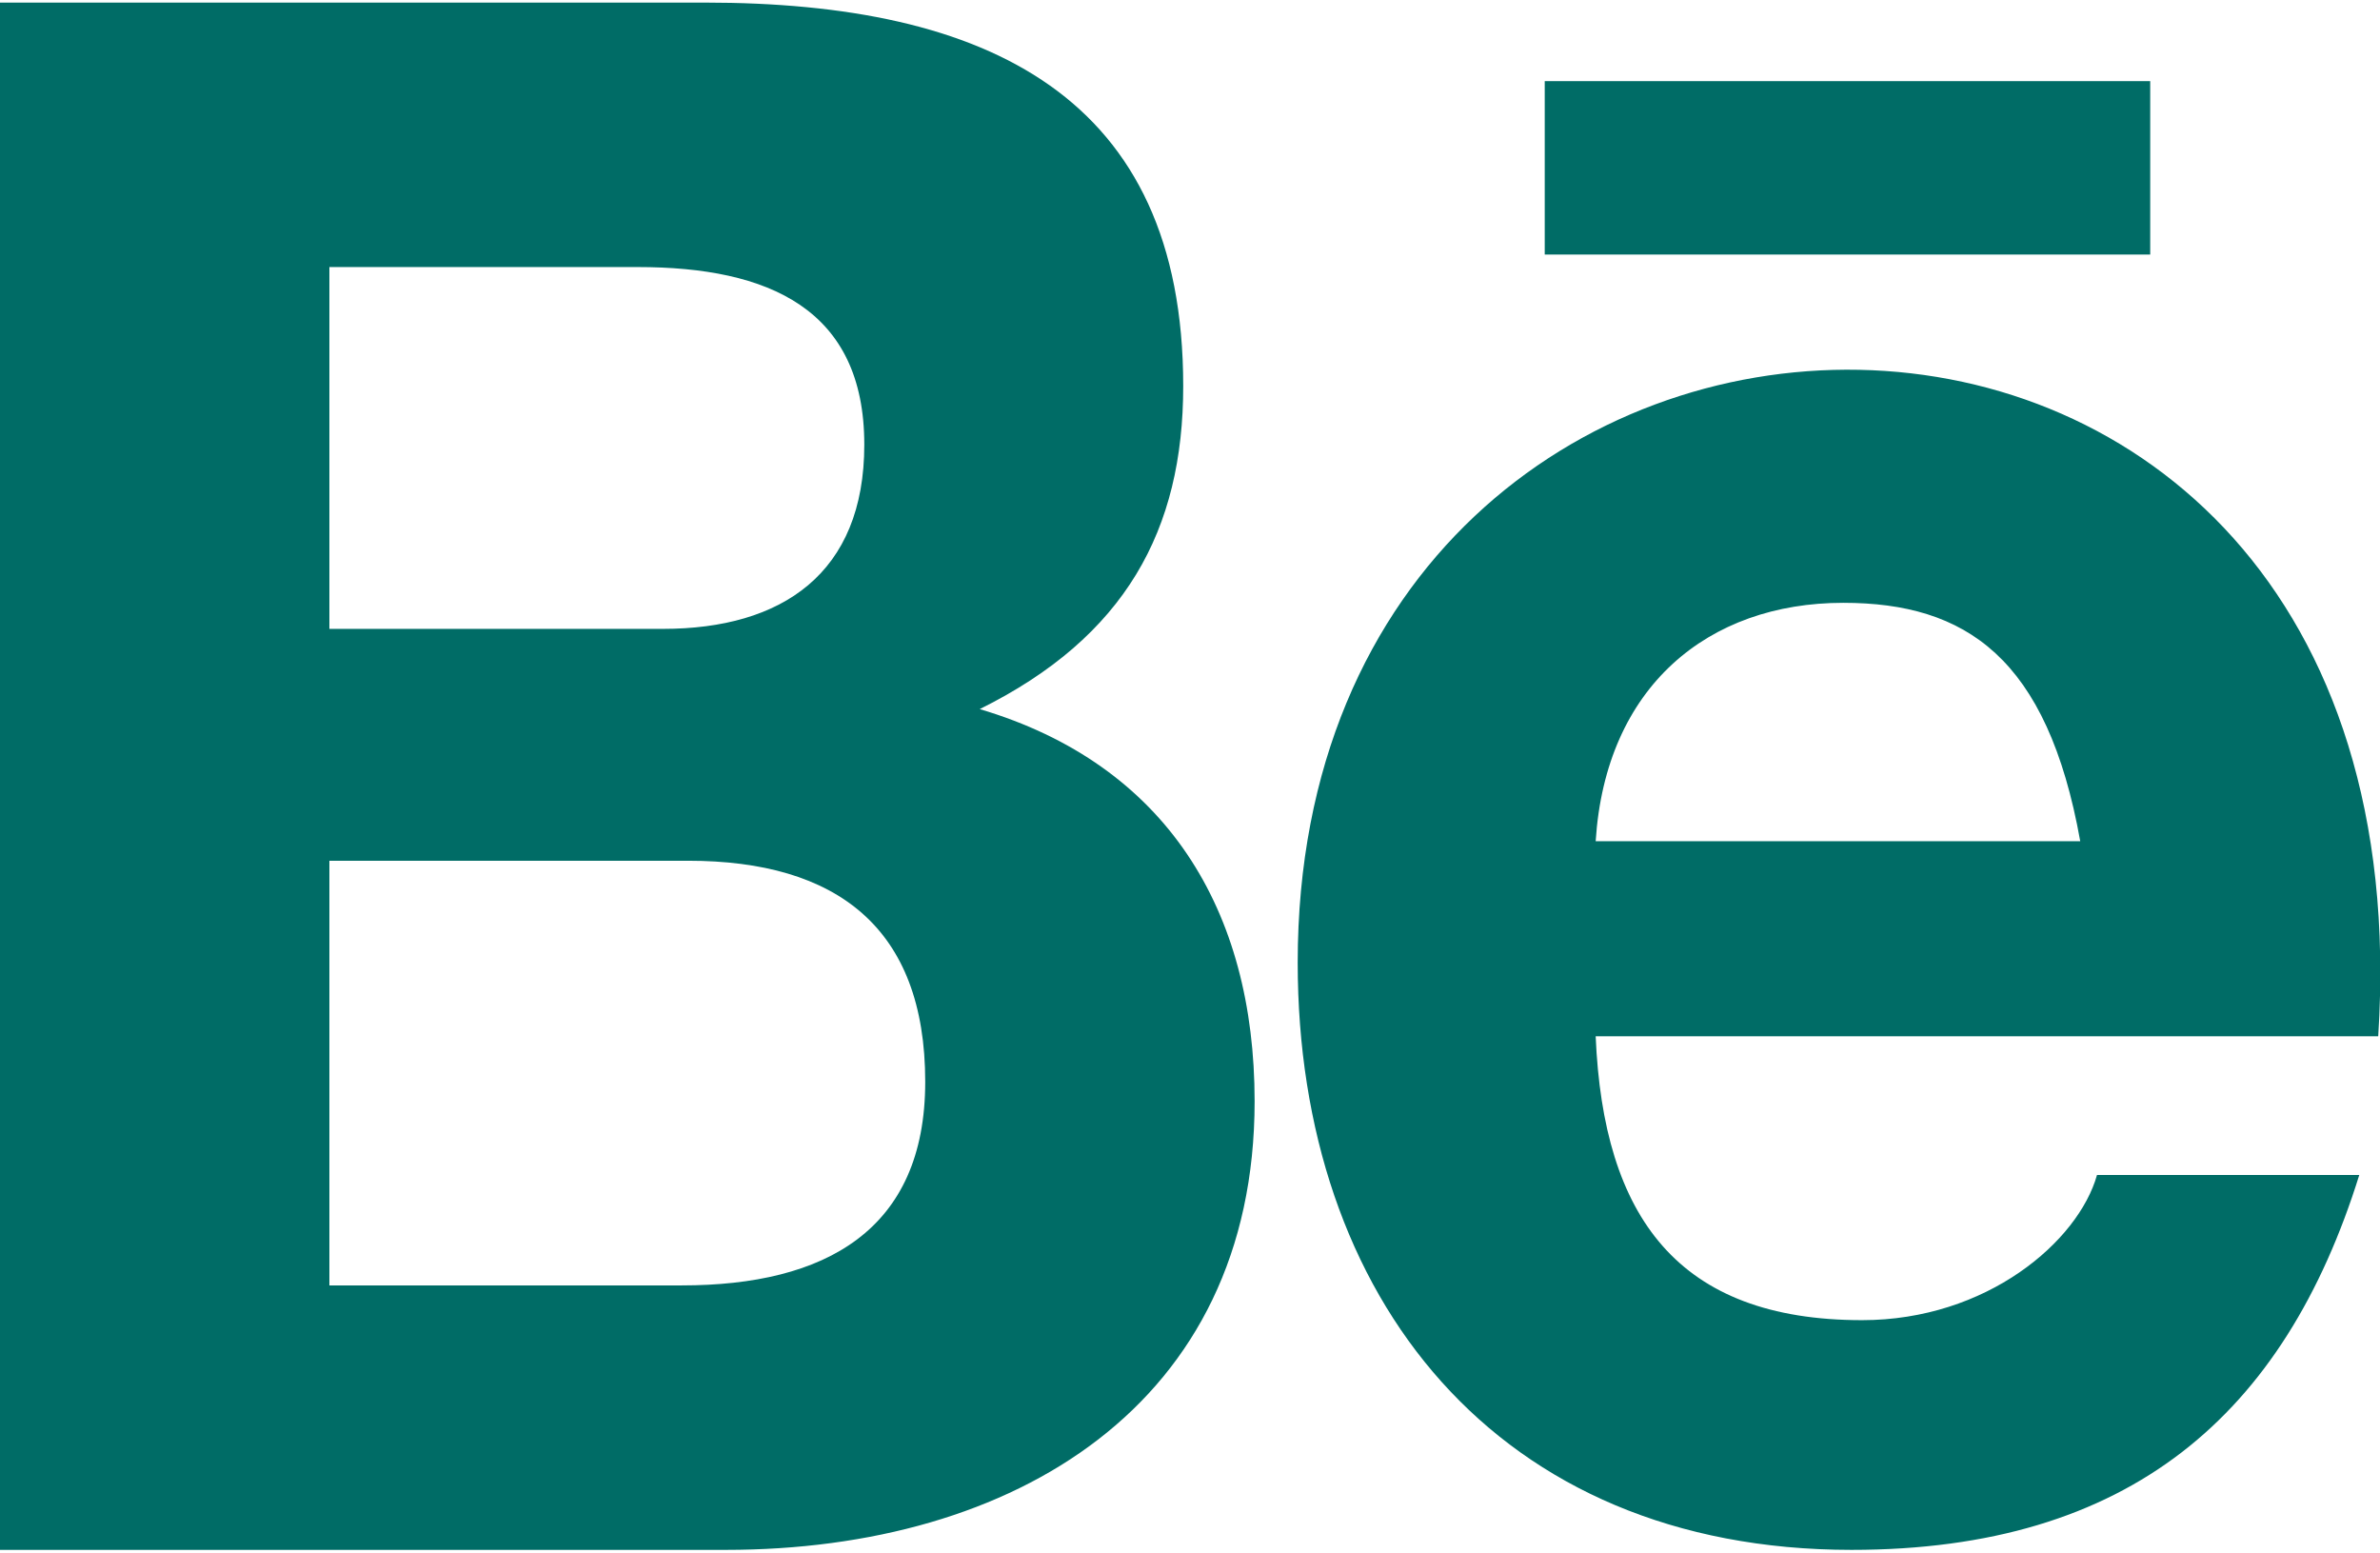
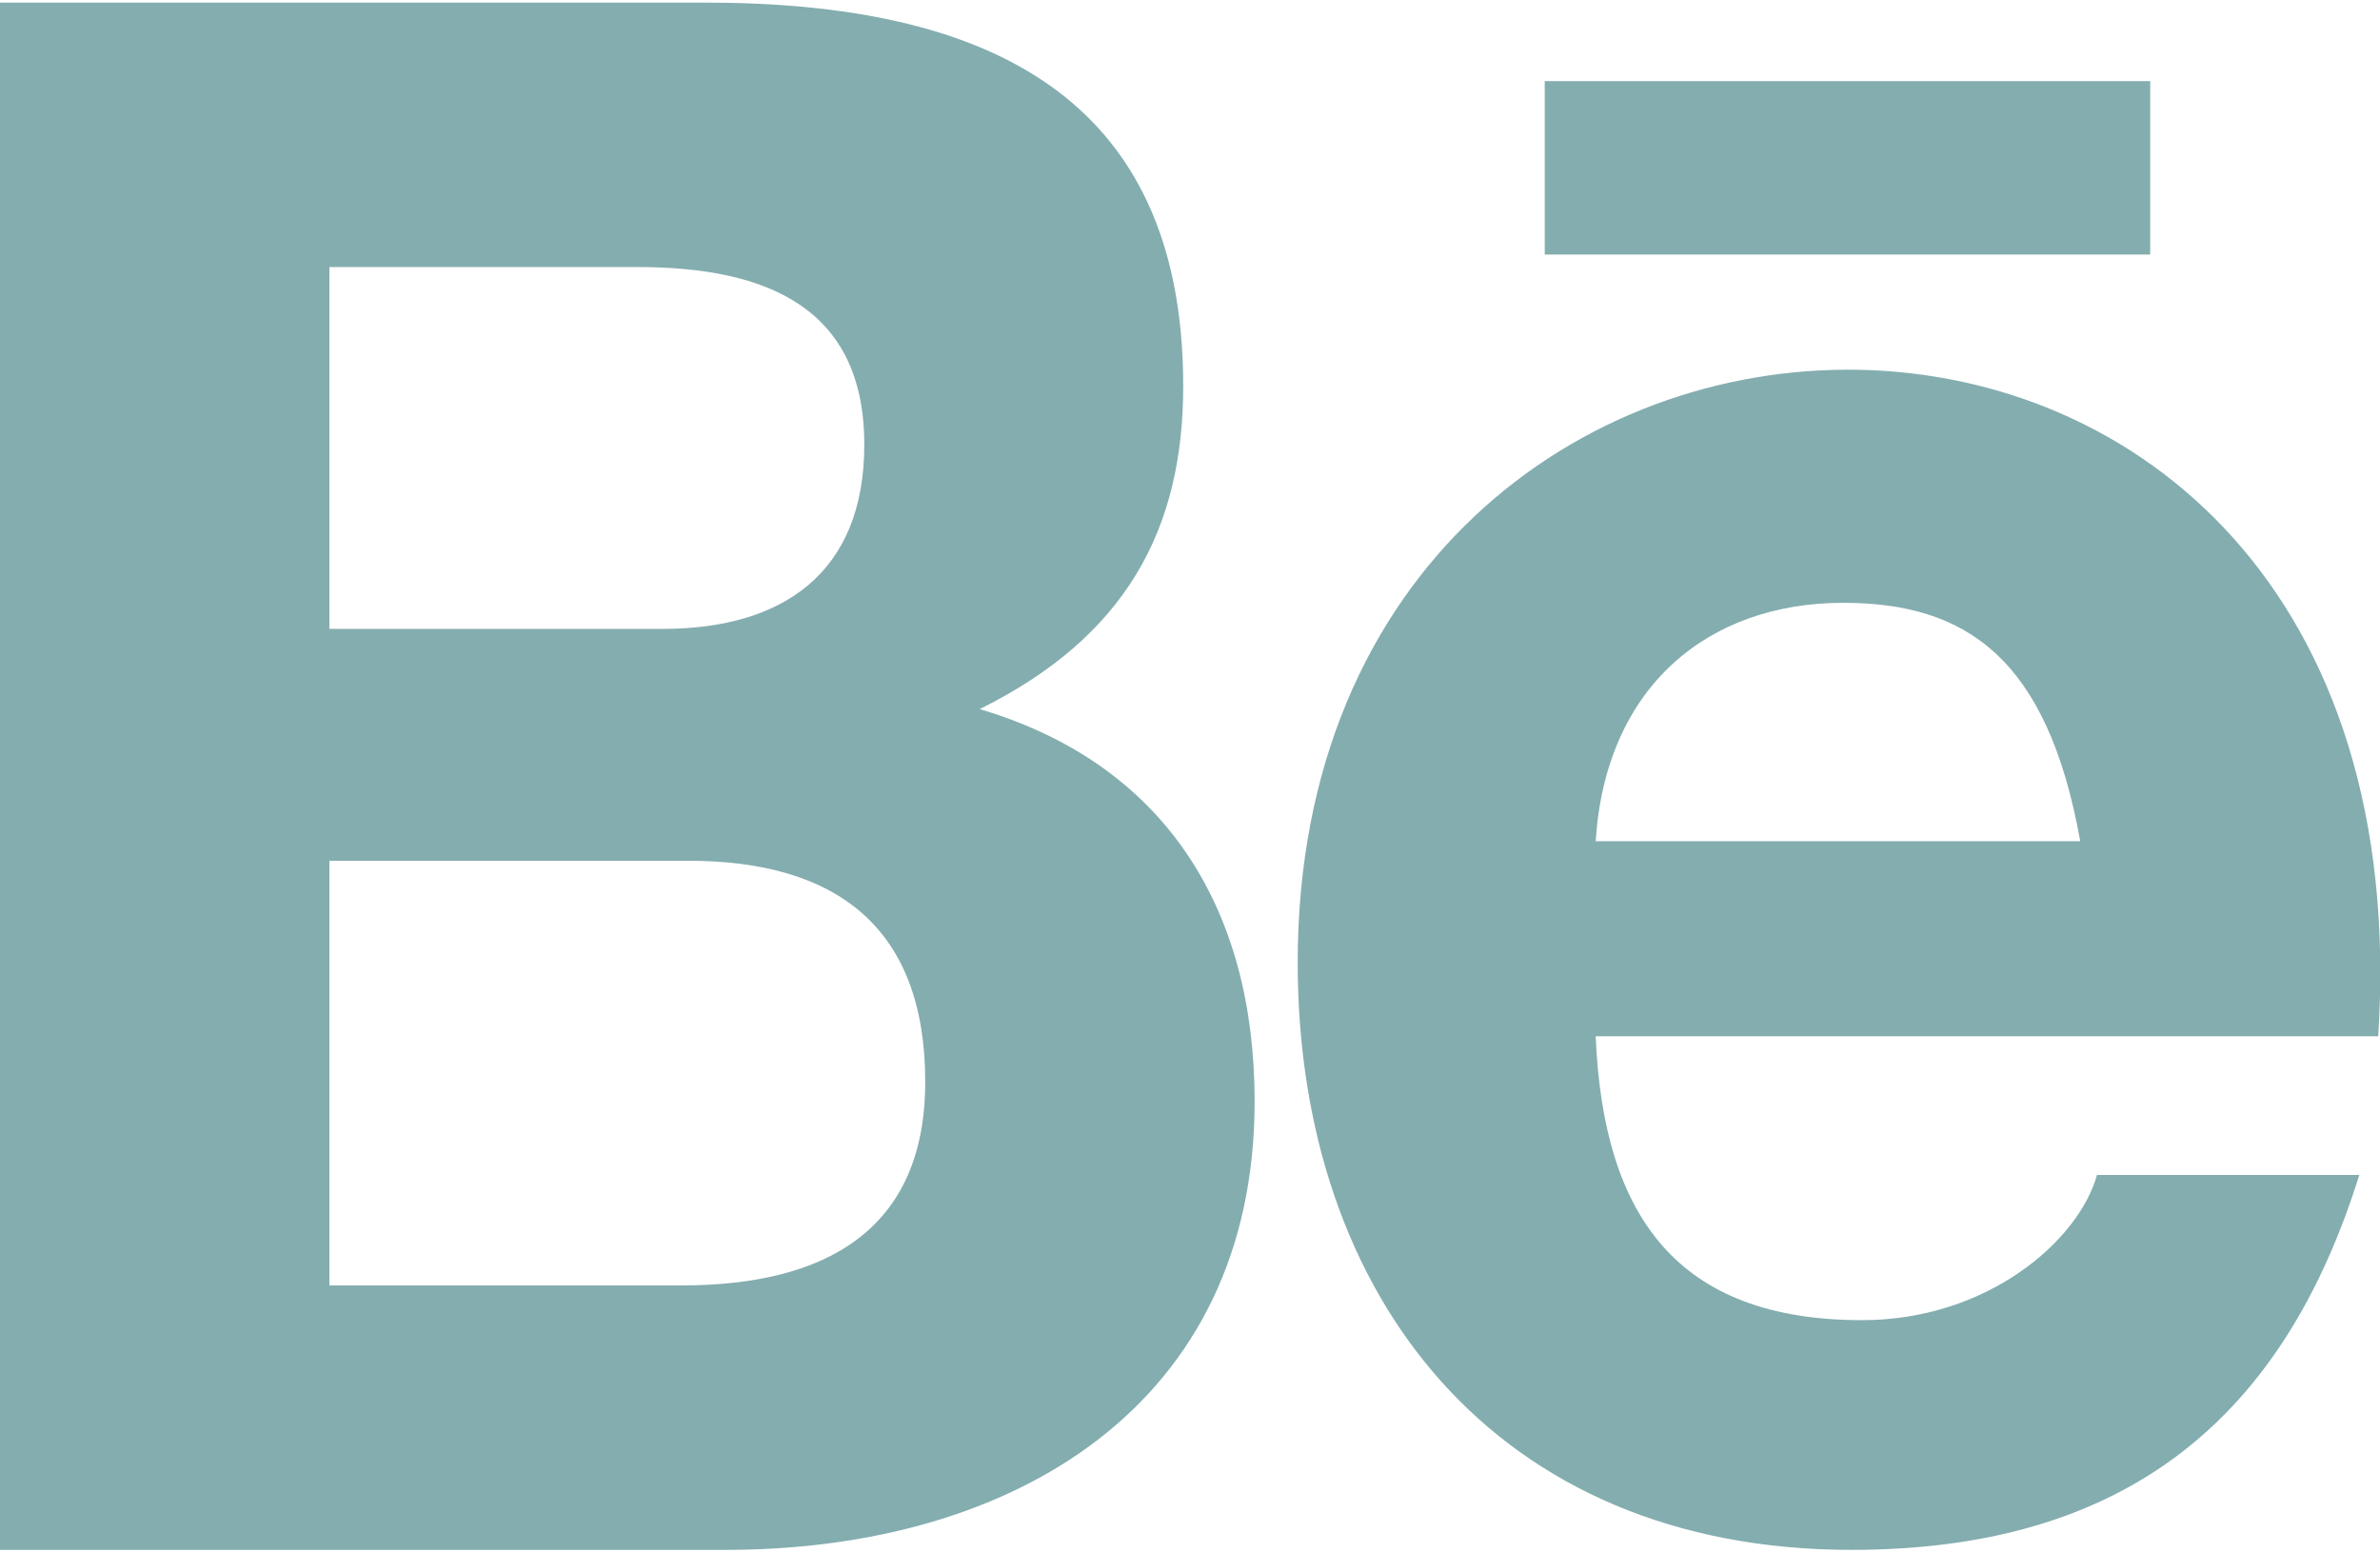
<svg xmlns="http://www.w3.org/2000/svg" width="23px" height="15px" viewBox="0 0 20 13" version="1.1">
  <defs />
  <g id="Page-1" stroke="none" stroke-width="1" fill="none" fill-rule="evenodd">
-     <g id="Dribbble-Light-Preview" transform="translate(-100, -7482)" fill="#006C66">
+     <g id="Dribbble-Light-Preview" transform="translate(-100, -7482)" fill="#84ADAF">
      <g id="icons" transform="translate(56, 160)">
        <path d="M56.981,7324.117 L62.069,7324.117 L62.069,7322.66 L56.981,7322.66 L56.981,7324.117 Z M59.489,7327.043 C58.354,7327.043 57.492,7327.747 57.409,7329.046 L61.481,7329.046 C61.205,7327.504 60.52,7327.043 59.489,7327.043 L59.489,7327.043 Z M59.648,7333.07 C60.696,7333.07 61.465,7332.408 61.622,7331.85 L63.826,7331.85 C63.196,7333.867 61.895,7335 59.559,7335 C56.578,7335 54.905,7332.88 54.905,7330.066 C54.905,7323.441 64.465,7323.203 63.985,7330.685 L57.409,7330.685 C57.473,7332.204 58.1,7333.07 59.648,7333.07 L59.648,7333.07 Z M49.73,7332.778 C50.933,7332.778 51.775,7332.316 51.775,7331.067 C51.775,7329.772 51.031,7329.21 49.782,7329.21 L46.768,7329.21 L46.768,7332.778 L49.73,7332.778 Z M49.571,7327.262 C50.572,7327.262 51.263,7326.796 51.263,7325.714 C51.263,7324.574 50.459,7324.222 49.36,7324.222 L46.768,7324.222 L46.768,7327.262 L49.571,7327.262 L49.571,7327.262 Z M49.924,7322 C52.295,7322 53.943,7322.784 53.943,7325.222 C53.943,7326.43 53.458,7327.329 52.233,7327.936 C53.801,7328.401 54.543,7329.624 54.543,7331.231 C54.543,7333.782 52.52,7335 50.1,7335 L44,7335 L44,7322 L49.924,7322 Z" id="behance-[#163]" />
      </g>
    </g>
  </g>
</svg>
